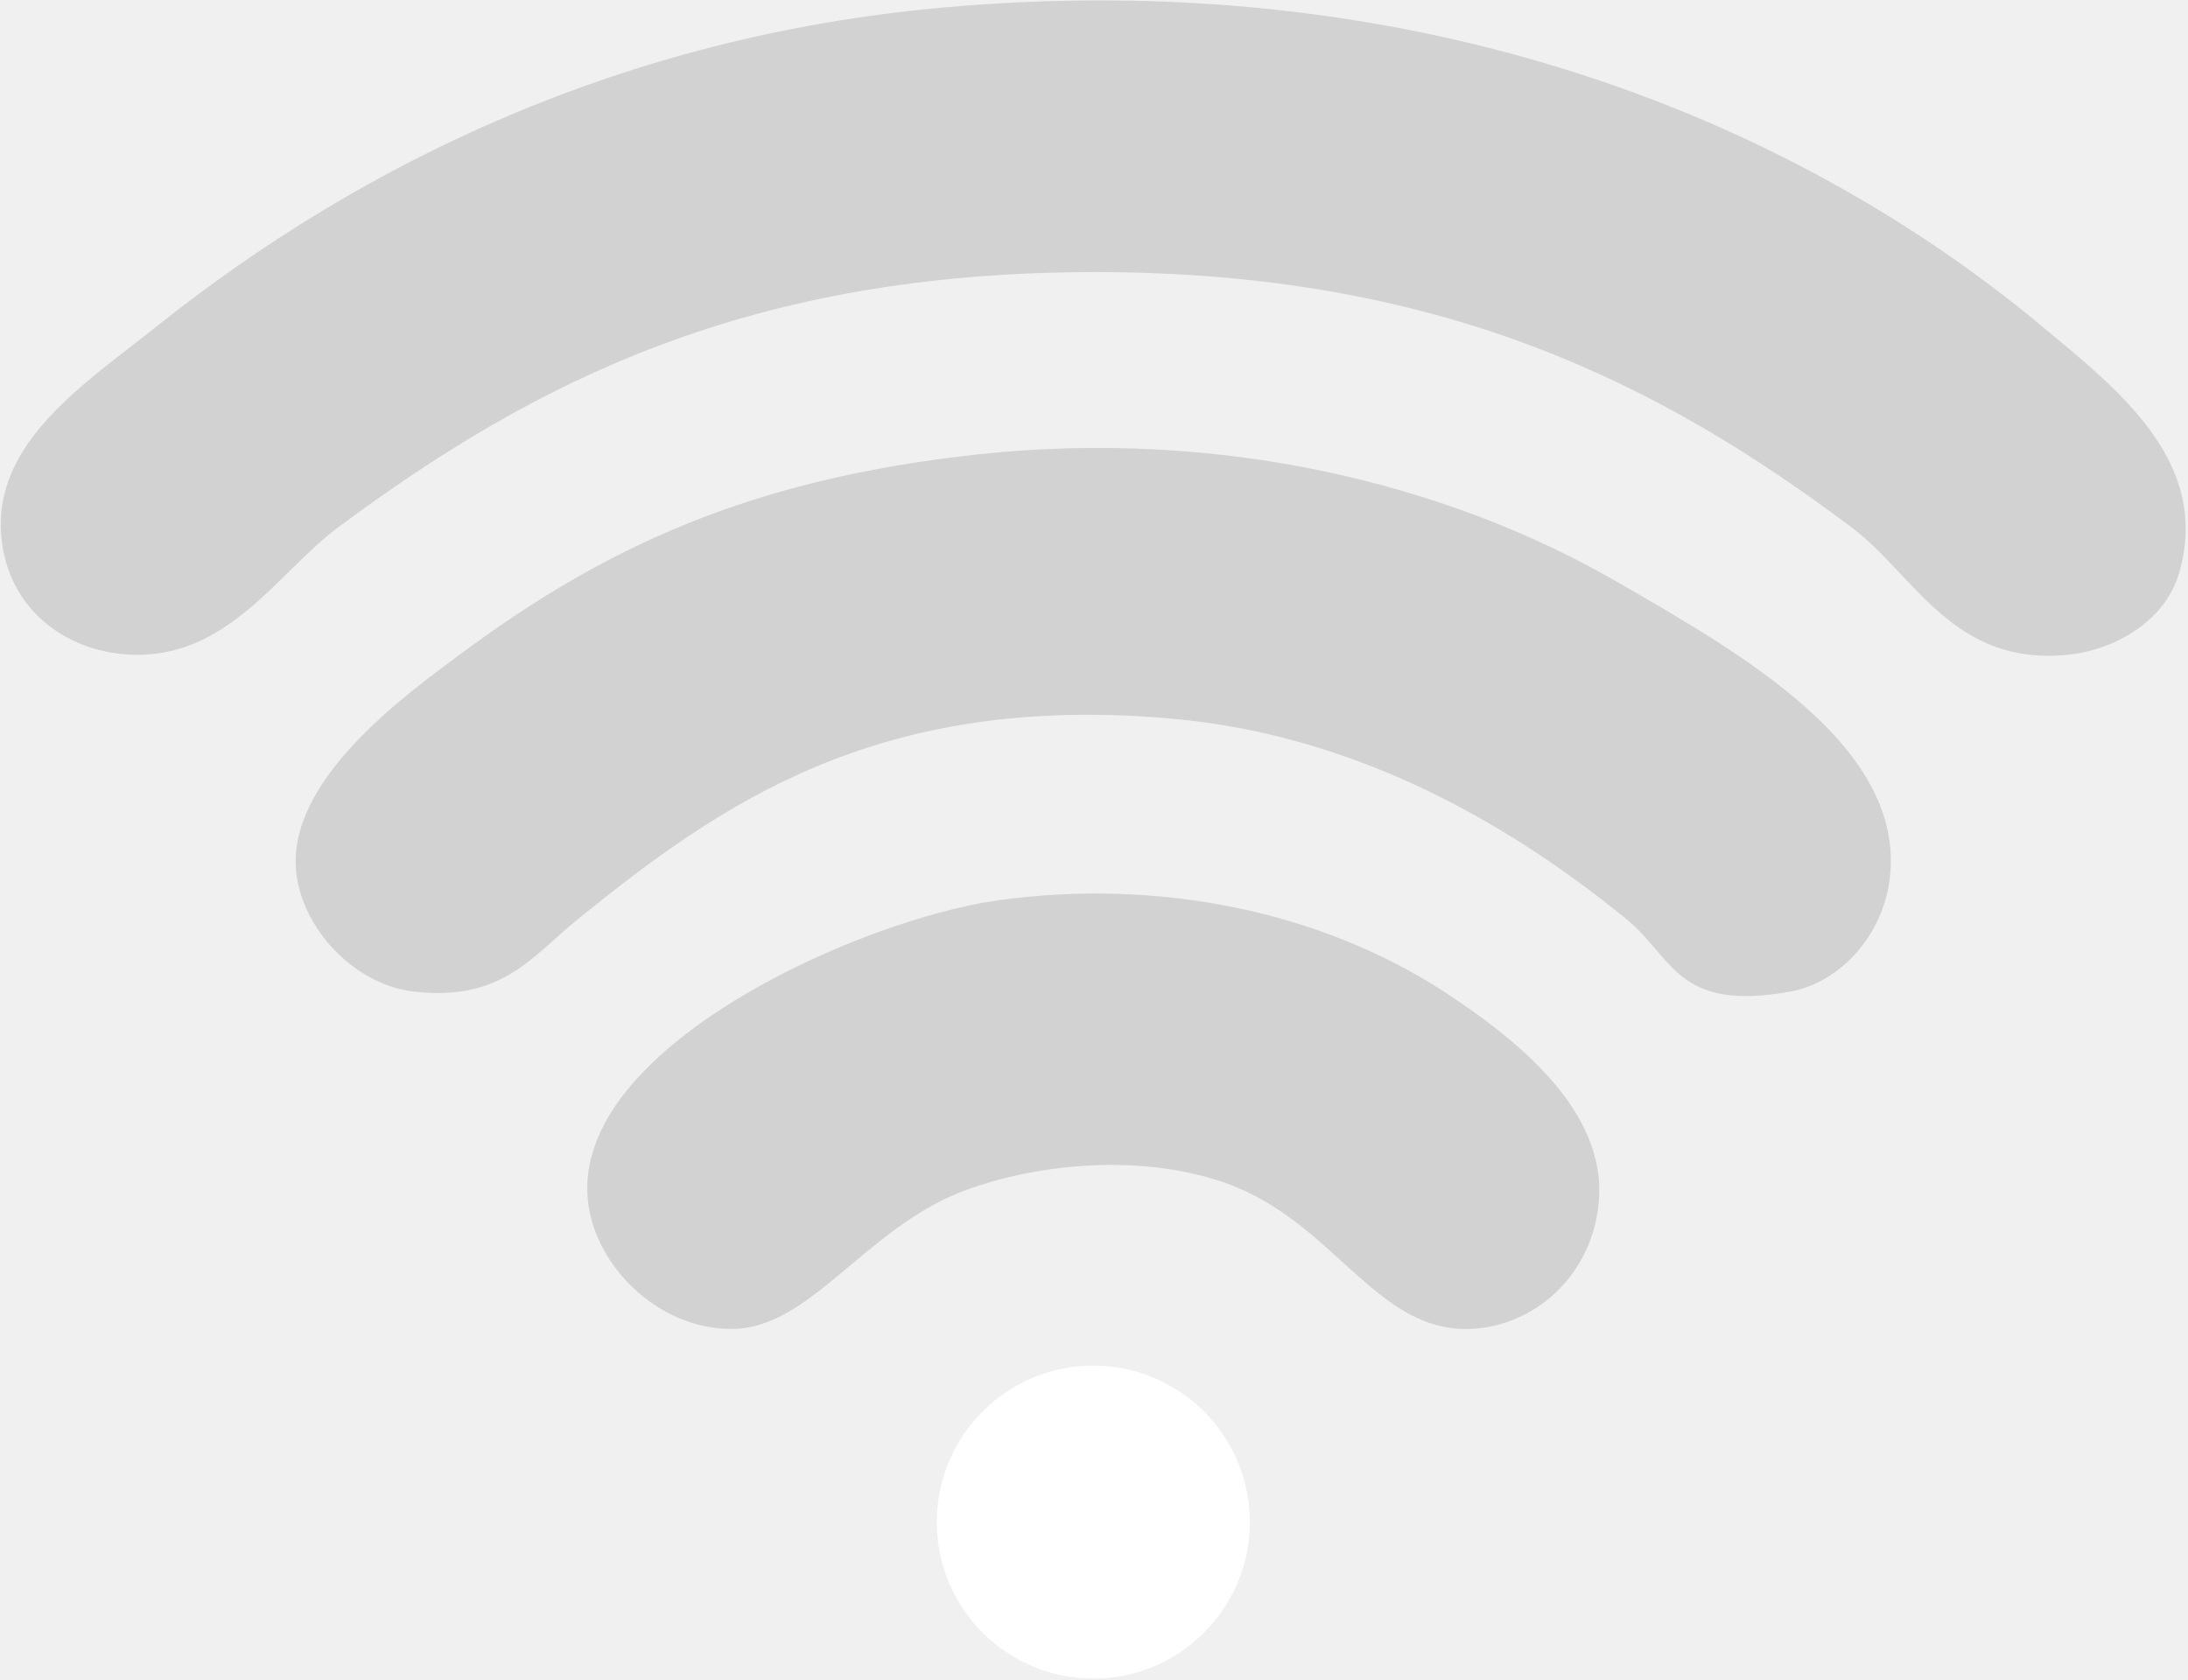
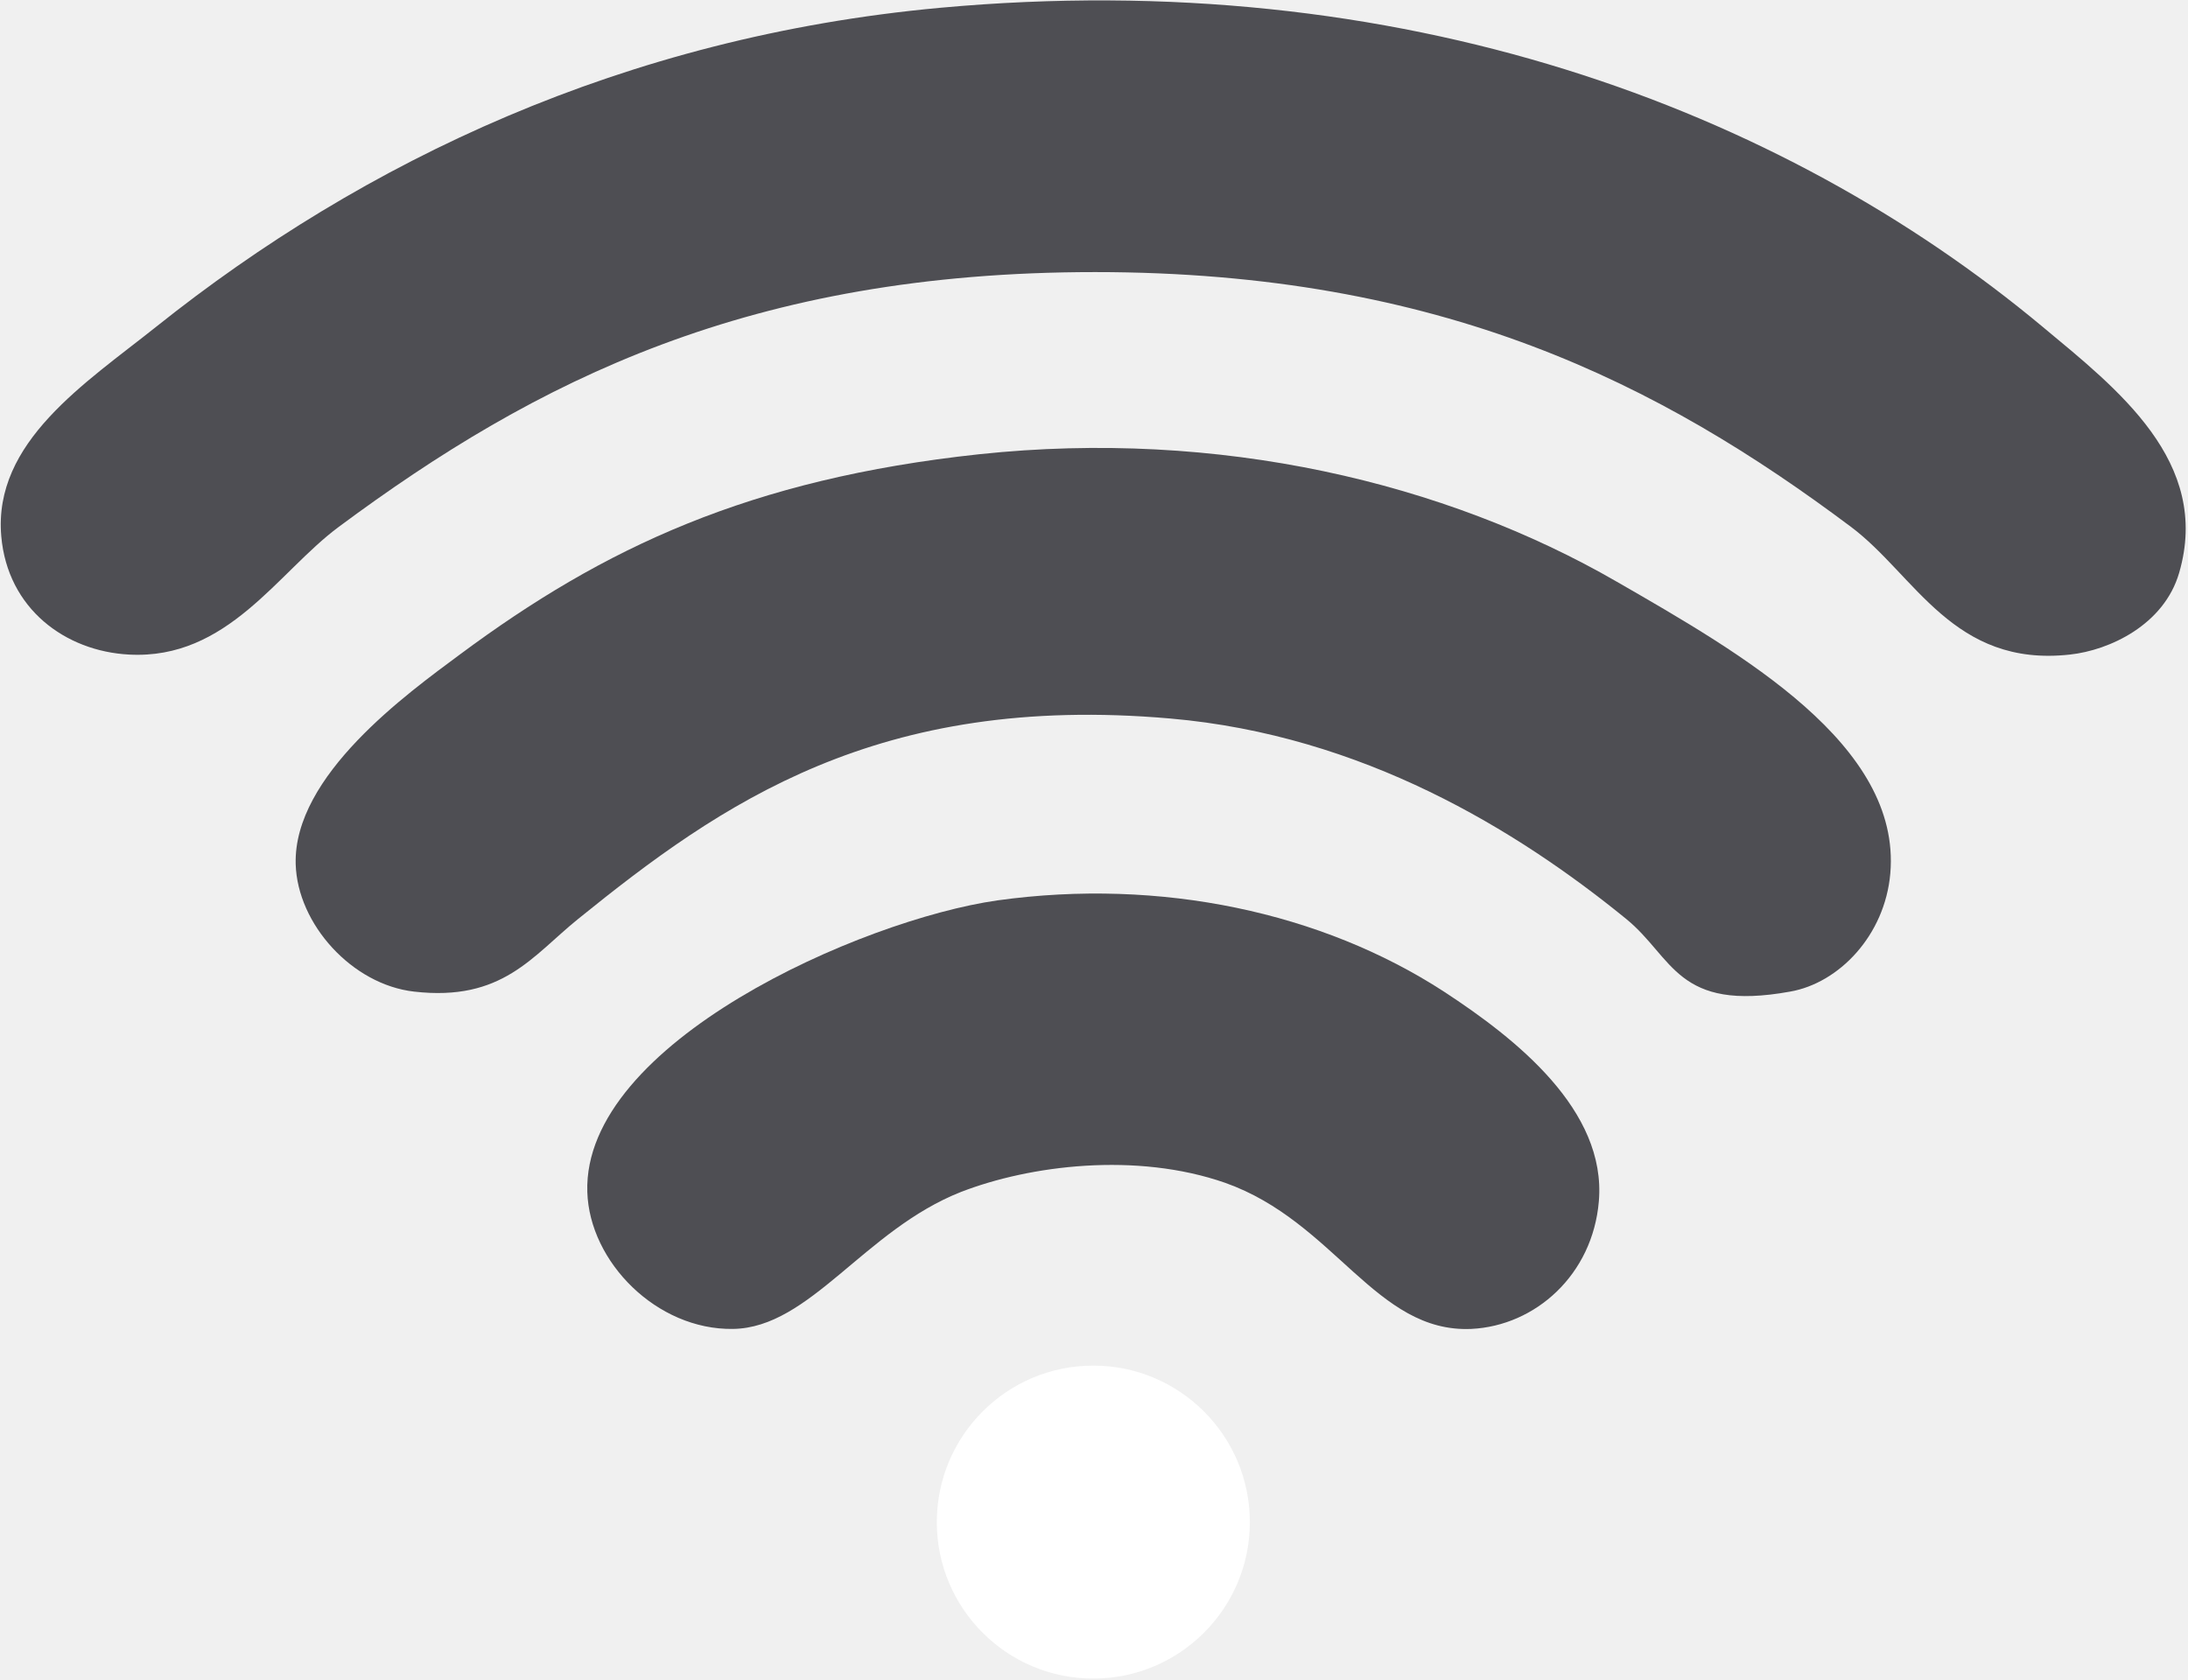
<svg xmlns="http://www.w3.org/2000/svg" width="904" height="694" viewBox="0 0 904 694" fill="none">
-   <path fill-rule="evenodd" clip-rule="evenodd" d="M388.331 3.227C578.609 -14.226 735.617 44.747 843.861 134.987C874.892 160.814 913.681 190.867 900.351 236.694C894.107 258.267 871.497 268.76 855.193 270.507C807.013 275.84 791.312 237.667 764.829 217.787C685.917 158.627 595.733 112.44 452.424 112.44C310.237 112.44 221.568 157.12 139.893 217.787C114.745 236.454 94.077 272.694 53.315 270.507C27.012 269.12 3.131 251.6 0.524 221.6C-2.871 182.627 35.255 158.387 64.592 134.987C150.14 66.68 258.048 15.227 388.331 3.227Z" fill="#D3D2D2" />
-   <path fill-rule="evenodd" clip-rule="evenodd" d="M404.511 187.721C503.669 177.174 597.005 199.361 668.099 240.454C719.859 270.267 785.559 307.854 781.009 360.934C778.769 386.641 759.735 406.281 739.613 409.787C692.707 418.281 691.489 395.734 671.853 379.734C626.764 343.001 563.001 303.841 483.541 296.934C362.661 286.334 297.812 332.094 238.896 379.734C219.867 395.121 207.567 413.974 171.08 409.787C145.472 406.881 122.893 381.907 122.168 357.121C121.137 320.454 168.411 286.507 189.959 270.507C249.477 226.267 309.901 197.907 404.511 187.721Z" fill="#D3D2D2" />
-   <path fill-rule="evenodd" clip-rule="evenodd" d="M412.089 372.094C479.639 362.694 546.213 377.067 596.577 409.787C626.275 429.187 663.791 458.761 660.583 496.454C658.039 526.761 634.399 547.92 607.855 549.187C568.395 550.894 551.488 504.881 506.244 488.827C469.453 475.974 425.544 481.547 397.057 492.574C357.083 508.334 334.721 548.707 302.871 549.187C271.355 549.68 243.537 521.494 242.656 492.574C240.715 431 355.965 380.094 412.089 372.094Z" fill="#D3D2D2" />
+   <path fill-rule="evenodd" clip-rule="evenodd" d="M388.331 3.227C578.609 -14.226 735.617 44.747 843.861 134.987C874.892 160.814 913.681 190.867 900.351 236.694C894.107 258.267 871.497 268.76 855.193 270.507C807.013 275.84 791.312 237.667 764.829 217.787C685.917 158.627 595.733 112.44 452.424 112.44C310.237 112.44 221.568 157.12 139.893 217.787C114.745 236.454 94.077 272.694 53.315 270.507C27.012 269.12 3.131 251.6 0.524 221.6C-2.871 182.627 35.255 158.387 64.592 134.987C150.14 66.68 258.048 15.227 388.331 3.227Z" fill="#4E4E53" />
+   <path fill-rule="evenodd" clip-rule="evenodd" d="M404.511 187.721C503.669 177.174 597.005 199.361 668.099 240.454C719.859 270.267 785.559 307.854 781.009 360.934C778.769 386.641 759.735 406.281 739.613 409.787C692.707 418.281 691.489 395.734 671.853 379.734C626.764 343.001 563.001 303.841 483.541 296.934C362.661 286.334 297.812 332.094 238.896 379.734C219.867 395.121 207.567 413.974 171.08 409.787C145.472 406.881 122.893 381.907 122.168 357.121C121.137 320.454 168.411 286.507 189.959 270.507C249.477 226.267 309.901 197.907 404.511 187.721Z" fill="#4E4E53" />
+   <path fill-rule="evenodd" clip-rule="evenodd" d="M412.089 372.094C479.639 362.694 546.213 377.067 596.577 409.787C626.275 429.187 663.791 458.761 660.583 496.454C658.039 526.761 634.399 547.92 607.855 549.187C568.395 550.894 551.488 504.881 506.244 488.827C469.453 475.974 425.544 481.547 397.057 492.574C357.083 508.334 334.721 548.707 302.871 549.187C271.355 549.68 243.537 521.494 242.656 492.574C240.715 431 355.965 380.094 412.089 372.094Z" fill="#4E4E53" />
  <path fill-rule="evenodd" clip-rule="evenodd" d="M516.392 629.067C516.392 664.707 487.396 693.681 451.697 693.681C415.999 693.681 387.059 664.707 387.059 629.067C387.059 593.307 415.999 564.347 451.697 564.347C487.396 564.347 516.392 593.307 516.392 629.067Z" fill="#FFFFFF" />
</svg>
